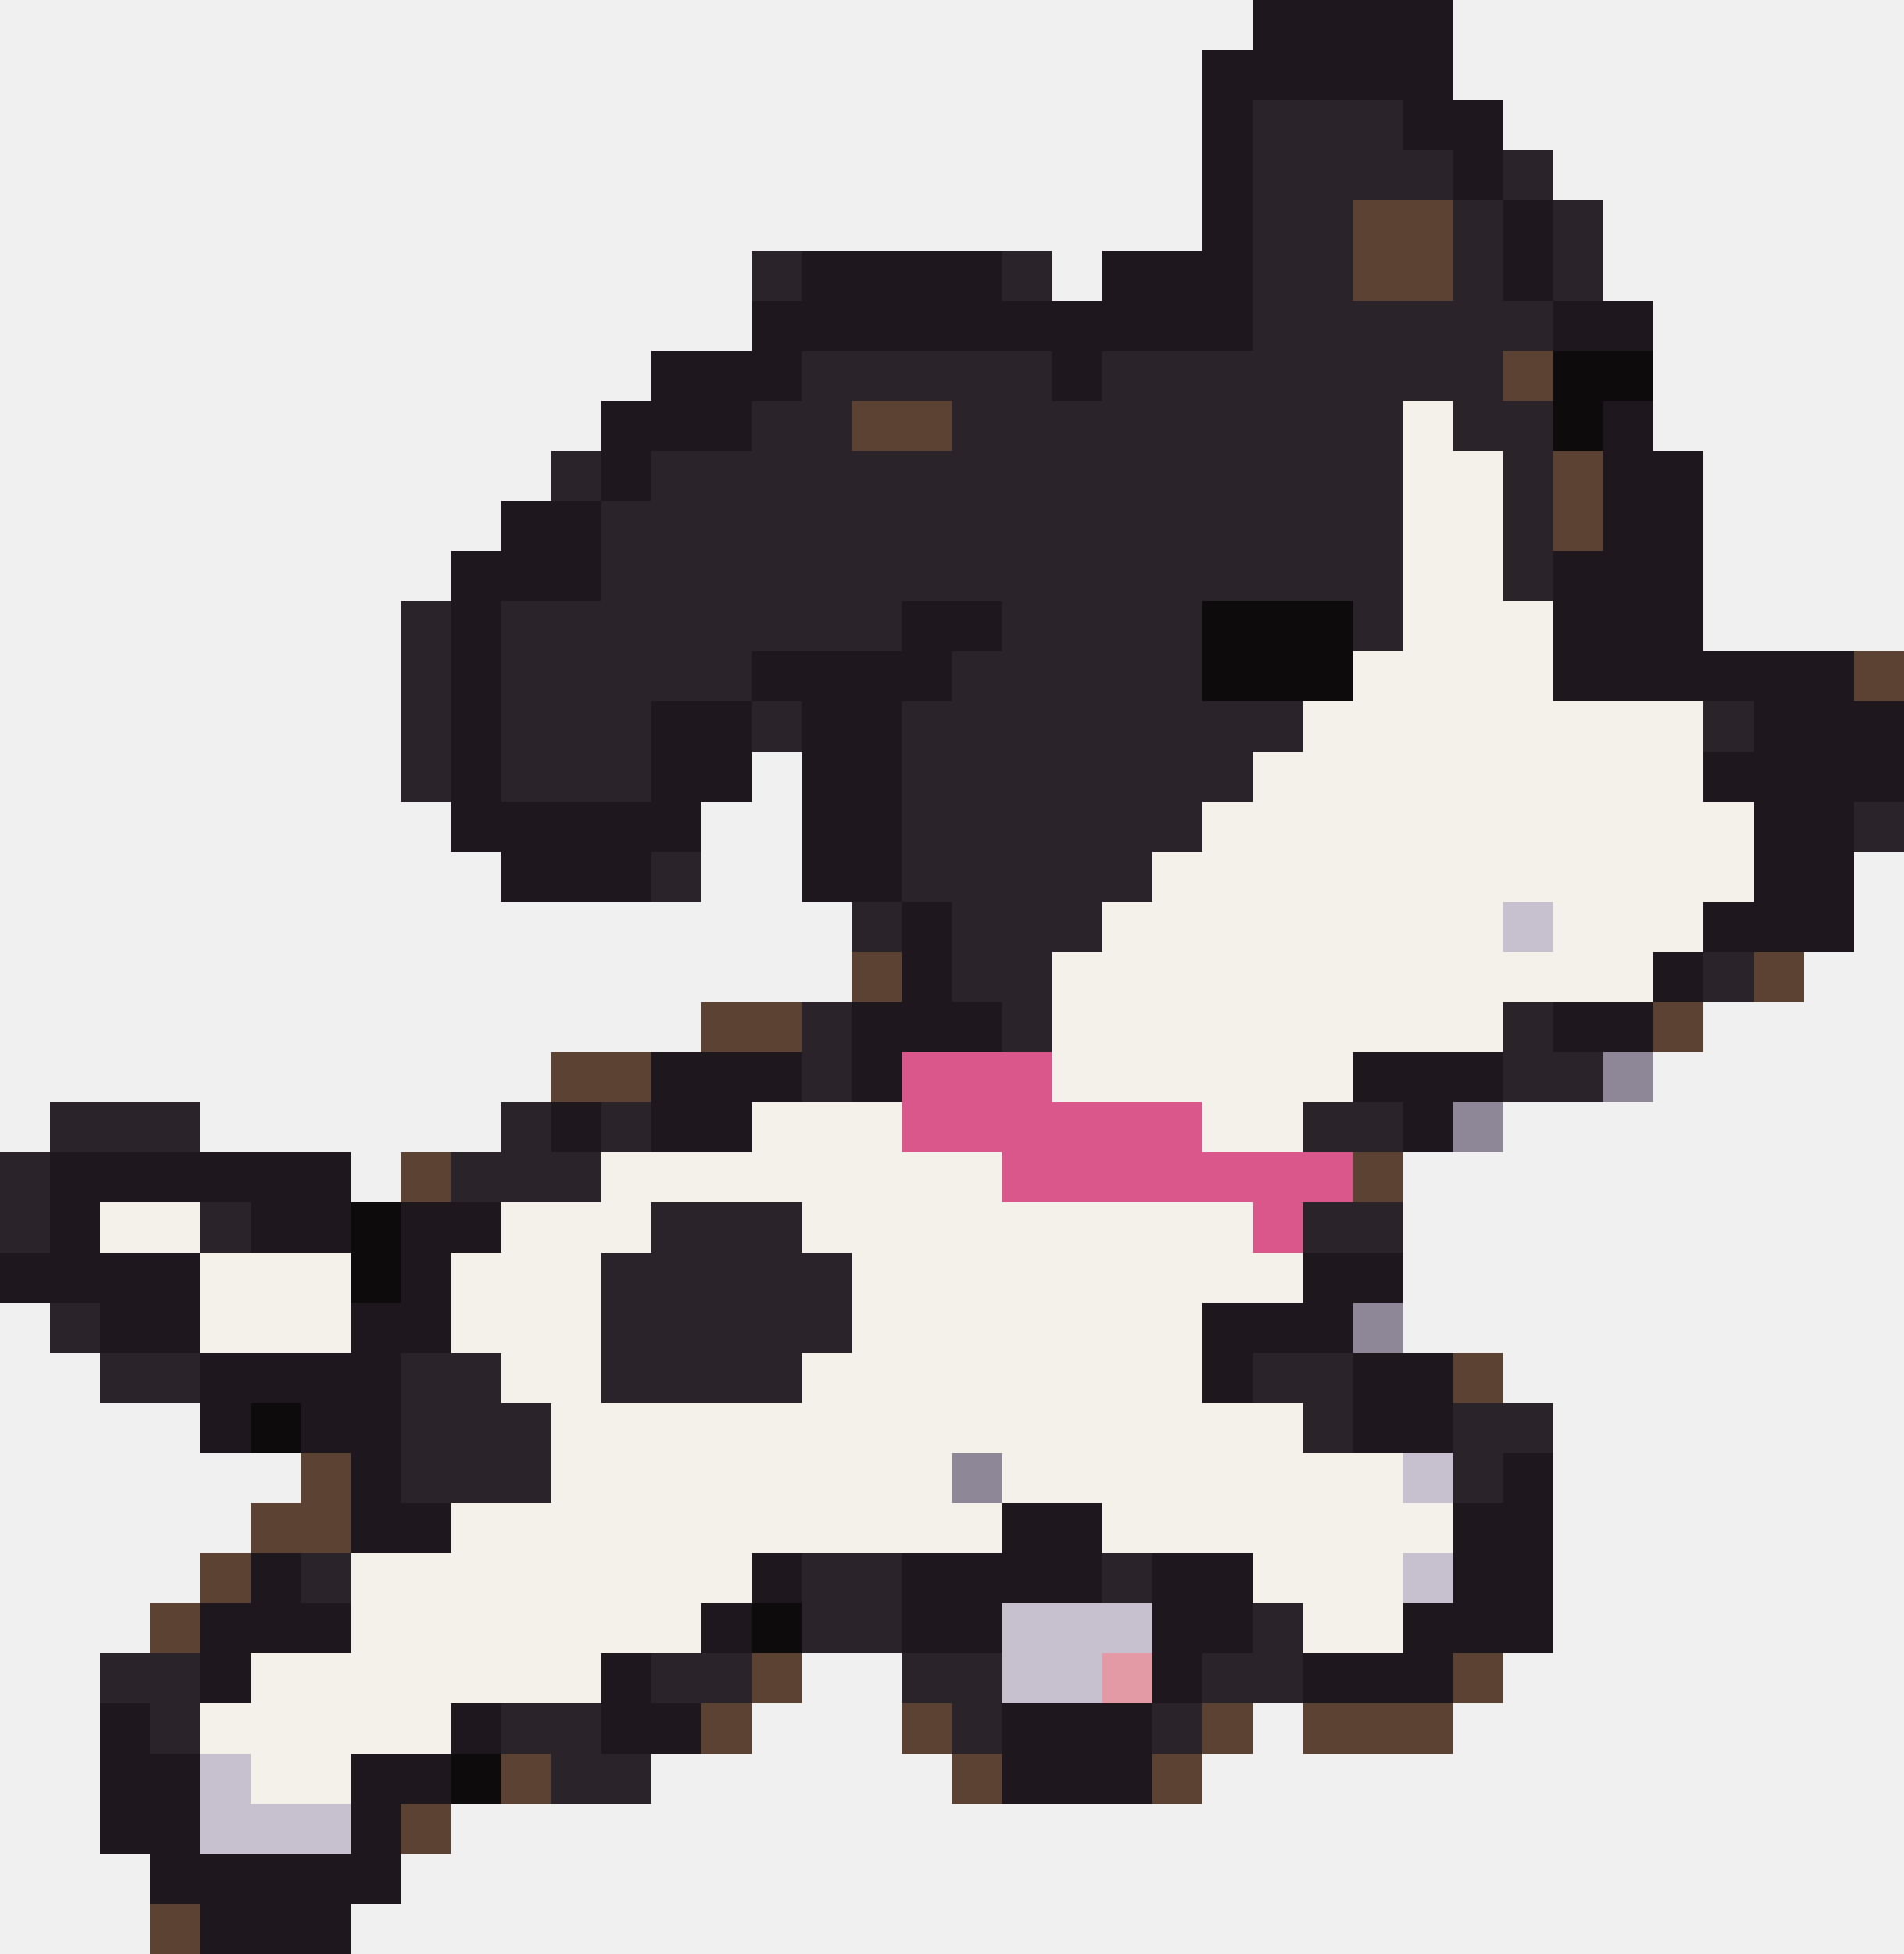
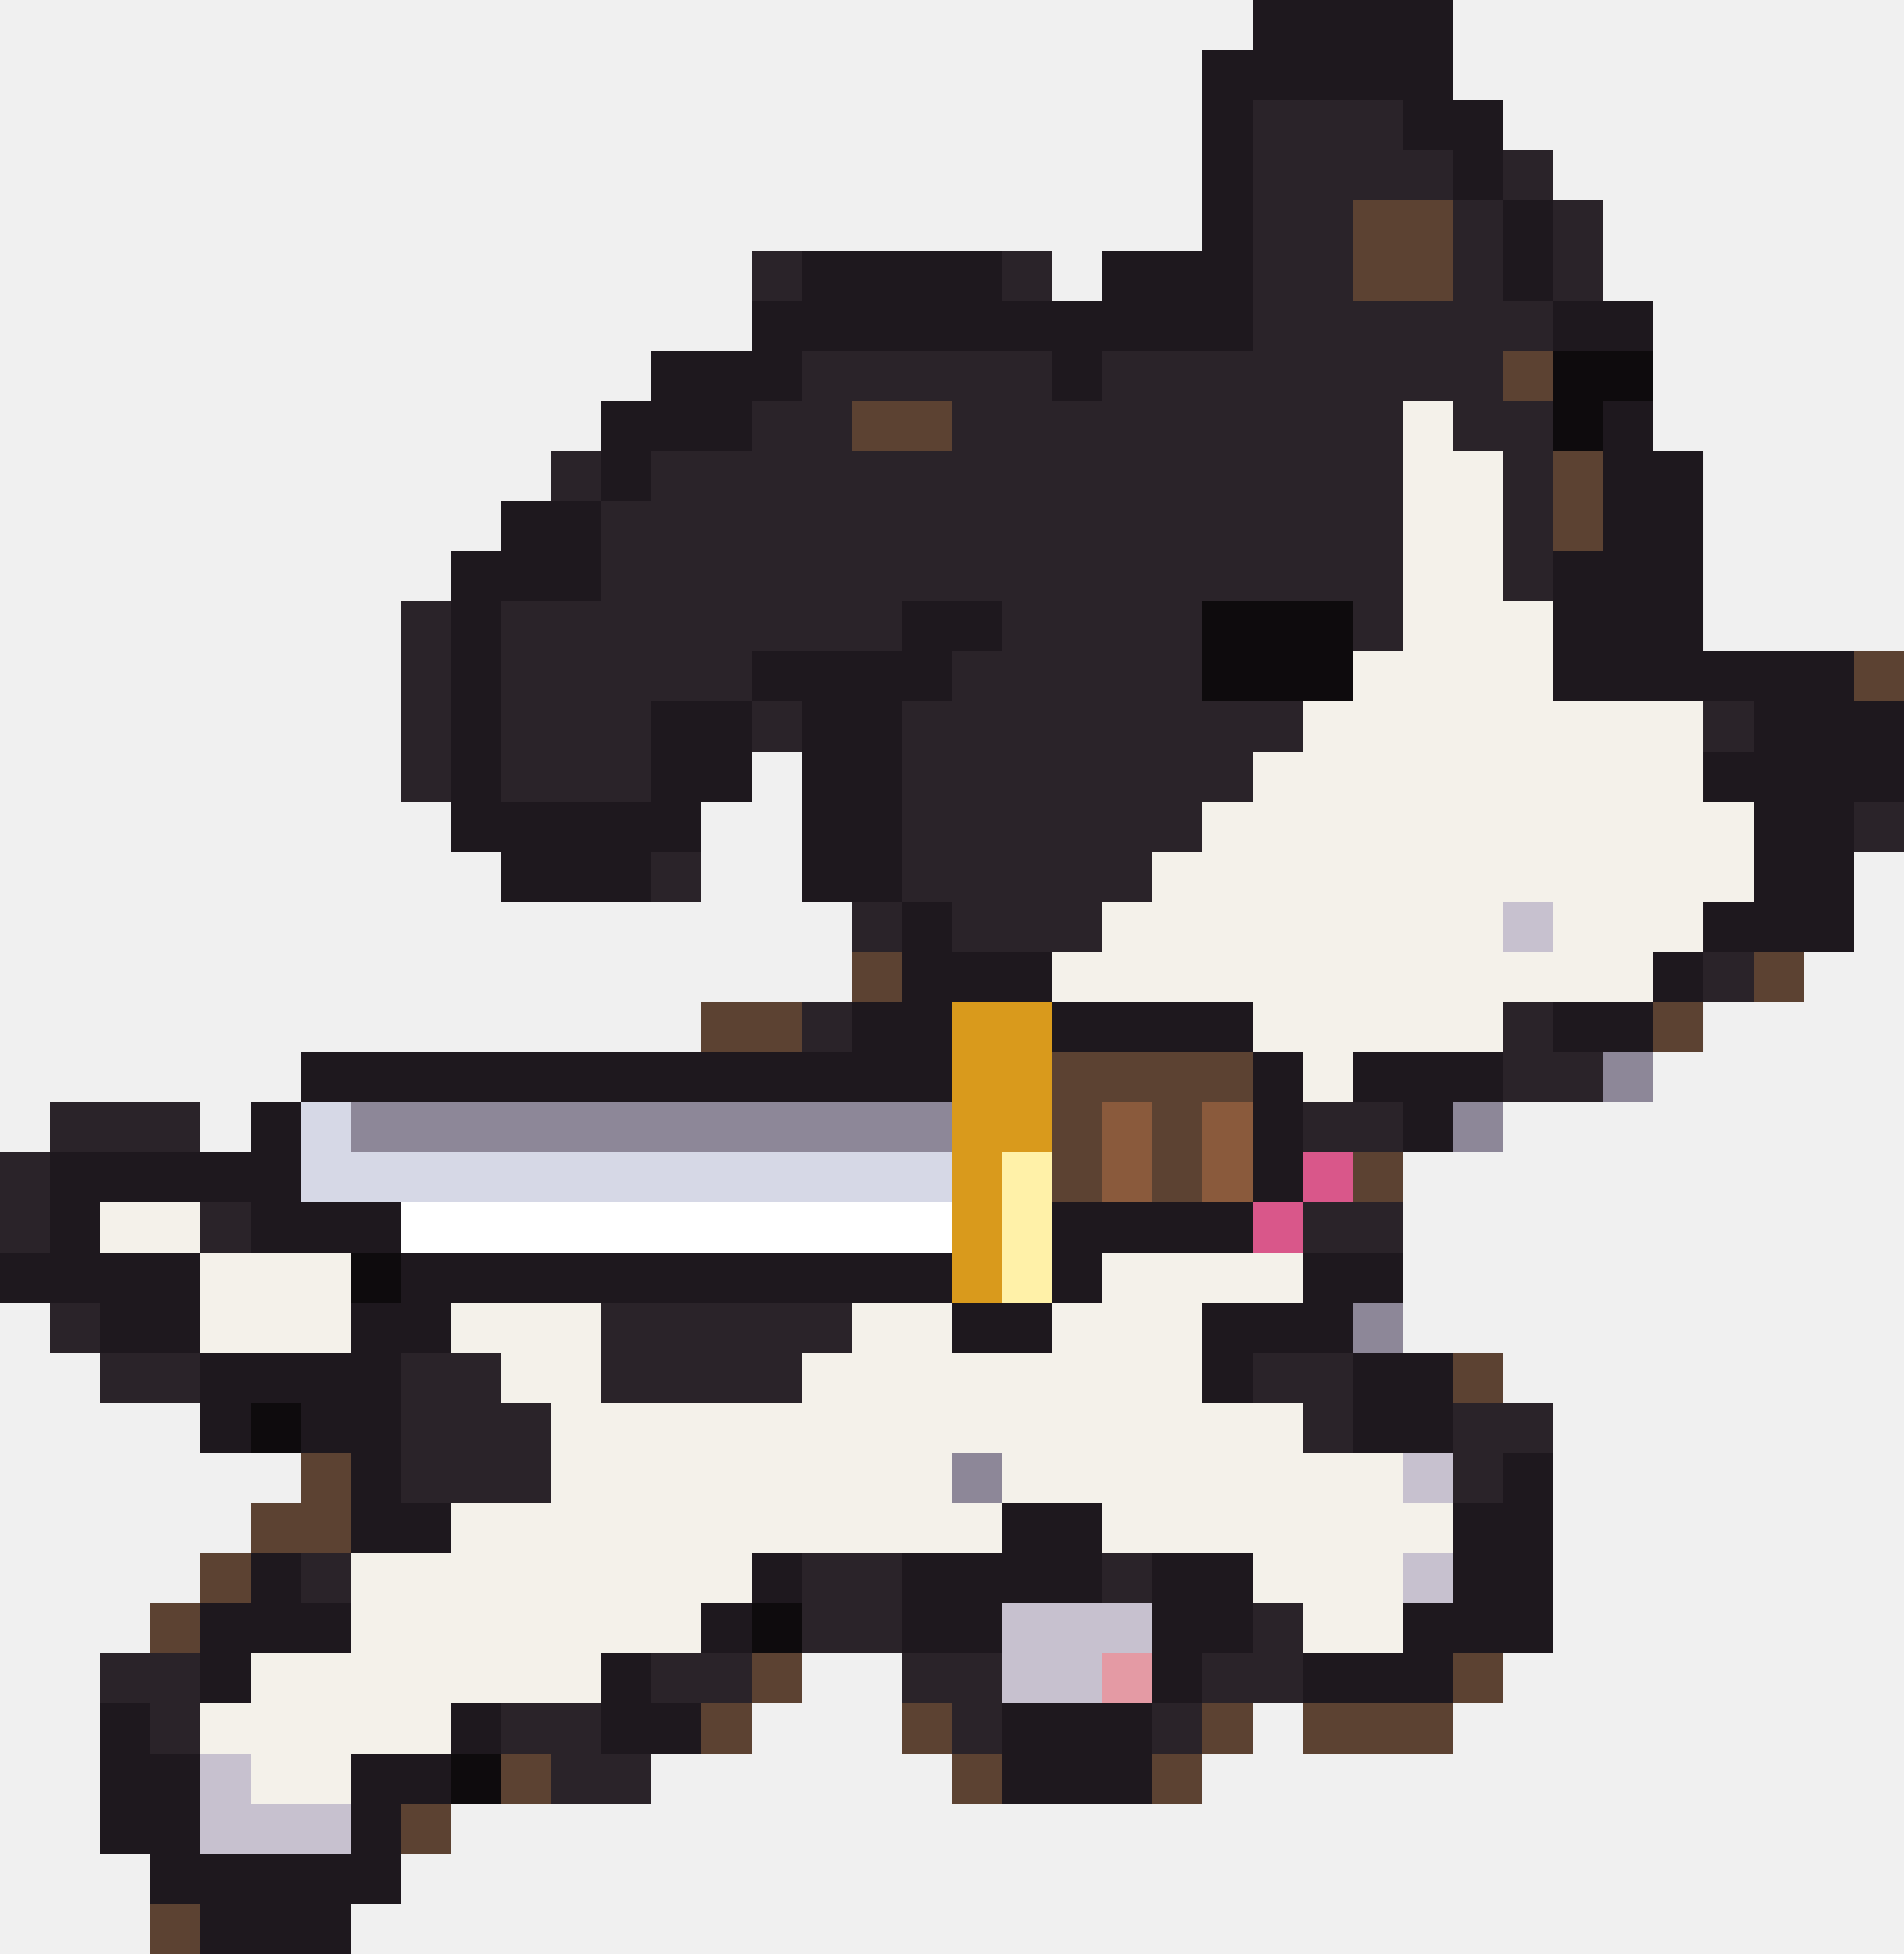
<svg xmlns="http://www.w3.org/2000/svg" width="38" height="39" viewBox="0 0 38 39" shape-rendering="crispEdges">
  <rect x="25" y="0" width="4" height="1" fill="#1e181e" />
  <rect x="24" y="1" width="5" height="1" fill="#1e181e" />
  <rect x="24" y="2" width="1" height="1" fill="#1e181e" />
  <rect x="25" y="2" width="3" height="1" fill="#2a2329" />
  <rect x="28" y="2" width="2" height="1" fill="#1e181e" />
  <rect x="24" y="3" width="1" height="1" fill="#1e181e" />
  <rect x="25" y="3" width="4" height="1" fill="#2a2329" />
  <rect x="29" y="3" width="1" height="1" fill="#1e181e" />
  <rect x="30" y="3" width="1" height="1" fill="#2a2329" />
  <rect x="24" y="4" width="1" height="1" fill="#1e181e" />
  <rect x="25" y="4" width="2" height="1" fill="#2a2329" />
  <rect x="27" y="4" width="2" height="1" fill="#5c4232" />
  <rect x="29" y="4" width="1" height="1" fill="#2a2329" />
  <rect x="30" y="4" width="1" height="1" fill="#1e181e" />
  <rect x="31" y="4" width="1" height="1" fill="#2a2329" />
  <rect x="15" y="5" width="1" height="1" fill="#2a2329" />
  <rect x="16" y="5" width="4" height="1" fill="#1e181e" />
  <rect x="20" y="5" width="1" height="1" fill="#2a2329" />
  <rect x="22" y="5" width="3" height="1" fill="#1e181e" />
  <rect x="25" y="5" width="2" height="1" fill="#2a2329" />
  <rect x="27" y="5" width="2" height="1" fill="#5c4232" />
  <rect x="29" y="5" width="1" height="1" fill="#2a2329" />
  <rect x="30" y="5" width="1" height="1" fill="#1e181e" />
  <rect x="31" y="5" width="1" height="1" fill="#2a2329" />
  <rect x="15" y="6" width="10" height="1" fill="#1e181e" />
  <rect x="25" y="6" width="6" height="1" fill="#2a2329" />
  <rect x="31" y="6" width="2" height="1" fill="#1e181e" />
  <rect x="13" y="7" width="3" height="1" fill="#1e181e" />
  <rect x="16" y="7" width="5" height="1" fill="#2a2329" />
  <rect x="21" y="7" width="1" height="1" fill="#1e181e" />
  <rect x="22" y="7" width="8" height="1" fill="#2a2329" />
  <rect x="30" y="7" width="1" height="1" fill="#5c4232" />
  <rect x="31" y="7" width="2" height="1" fill="#0e0b0d" />
  <rect x="12" y="8" width="3" height="1" fill="#1e181e" />
  <rect x="15" y="8" width="2" height="1" fill="#2a2329" />
  <rect x="17" y="8" width="2" height="1" fill="#5c4232" />
  <rect x="19" y="8" width="9" height="1" fill="#2a2329" />
  <rect x="28" y="8" width="1" height="1" fill="#f4f1ea" />
  <rect x="29" y="8" width="2" height="1" fill="#2a2329" />
  <rect x="31" y="8" width="1" height="1" fill="#0e0b0d" />
  <rect x="32" y="8" width="1" height="1" fill="#1e181e" />
  <rect x="11" y="9" width="1" height="1" fill="#2a2329" />
  <rect x="12" y="9" width="1" height="1" fill="#1e181e" />
  <rect x="13" y="9" width="15" height="1" fill="#2a2329" />
  <rect x="28" y="9" width="2" height="1" fill="#f4f1ea" />
  <rect x="30" y="9" width="1" height="1" fill="#2a2329" />
  <rect x="31" y="9" width="1" height="1" fill="#5c4232" />
  <rect x="32" y="9" width="2" height="1" fill="#1e181e" />
  <rect x="10" y="10" width="2" height="1" fill="#1e181e" />
  <rect x="12" y="10" width="16" height="1" fill="#2a2329" />
  <rect x="28" y="10" width="2" height="1" fill="#f4f1ea" />
  <rect x="30" y="10" width="1" height="1" fill="#2a2329" />
  <rect x="31" y="10" width="1" height="1" fill="#5c4232" />
  <rect x="32" y="10" width="2" height="1" fill="#1e181e" />
  <rect x="9" y="11" width="3" height="1" fill="#1e181e" />
  <rect x="12" y="11" width="16" height="1" fill="#2a2329" />
  <rect x="28" y="11" width="2" height="1" fill="#f4f1ea" />
  <rect x="30" y="11" width="1" height="1" fill="#2a2329" />
  <rect x="31" y="11" width="3" height="1" fill="#1e181e" />
  <rect x="8" y="12" width="1" height="1" fill="#2a2329" />
  <rect x="9" y="12" width="1" height="1" fill="#1e181e" />
  <rect x="10" y="12" width="8" height="1" fill="#2a2329" />
  <rect x="18" y="12" width="2" height="1" fill="#1e181e" />
  <rect x="20" y="12" width="4" height="1" fill="#2a2329" />
  <rect x="24" y="12" width="3" height="1" fill="#0e0b0d" />
  <rect x="27" y="12" width="1" height="1" fill="#2a2329" />
  <rect x="28" y="12" width="3" height="1" fill="#f4f1ea" />
  <rect x="31" y="12" width="3" height="1" fill="#1e181e" />
  <rect x="8" y="13" width="1" height="1" fill="#2a2329" />
  <rect x="9" y="13" width="1" height="1" fill="#1e181e" />
  <rect x="10" y="13" width="5" height="1" fill="#2a2329" />
  <rect x="15" y="13" width="4" height="1" fill="#1e181e" />
  <rect x="19" y="13" width="5" height="1" fill="#2a2329" />
  <rect x="24" y="13" width="3" height="1" fill="#0e0b0d" />
  <rect x="27" y="13" width="4" height="1" fill="#f4f1ea" />
  <rect x="31" y="13" width="6" height="1" fill="#1e181e" />
  <rect x="37" y="13" width="1" height="1" fill="#5c4232" />
  <rect x="8" y="14" width="1" height="1" fill="#2a2329" />
  <rect x="9" y="14" width="1" height="1" fill="#1e181e" />
  <rect x="10" y="14" width="3" height="1" fill="#2a2329" />
  <rect x="13" y="14" width="2" height="1" fill="#1e181e" />
  <rect x="15" y="14" width="1" height="1" fill="#2a2329" />
  <rect x="16" y="14" width="2" height="1" fill="#1e181e" />
  <rect x="18" y="14" width="8" height="1" fill="#2a2329" />
  <rect x="26" y="14" width="8" height="1" fill="#f4f1ea" />
  <rect x="34" y="14" width="1" height="1" fill="#2a2329" />
  <rect x="35" y="14" width="3" height="1" fill="#1e181e" />
  <rect x="8" y="15" width="1" height="1" fill="#2a2329" />
  <rect x="9" y="15" width="1" height="1" fill="#1e181e" />
  <rect x="10" y="15" width="3" height="1" fill="#2a2329" />
  <rect x="13" y="15" width="2" height="1" fill="#1e181e" />
  <rect x="16" y="15" width="2" height="1" fill="#1e181e" />
  <rect x="18" y="15" width="7" height="1" fill="#2a2329" />
  <rect x="25" y="15" width="9" height="1" fill="#f4f1ea" />
  <rect x="34" y="15" width="4" height="1" fill="#1e181e" />
  <rect x="9" y="16" width="5" height="1" fill="#1e181e" />
  <rect x="16" y="16" width="2" height="1" fill="#1e181e" />
  <rect x="18" y="16" width="6" height="1" fill="#2a2329" />
  <rect x="24" y="16" width="11" height="1" fill="#f4f1ea" />
  <rect x="35" y="16" width="2" height="1" fill="#1e181e" />
  <rect x="37" y="16" width="1" height="1" fill="#2a2329" />
  <rect x="10" y="17" width="3" height="1" fill="#1e181e" />
  <rect x="13" y="17" width="1" height="1" fill="#2a2329" />
  <rect x="16" y="17" width="2" height="1" fill="#1e181e" />
  <rect x="18" y="17" width="5" height="1" fill="#2a2329" />
  <rect x="23" y="17" width="12" height="1" fill="#f4f1ea" />
  <rect x="35" y="17" width="2" height="1" fill="#1e181e" />
  <rect x="17" y="18" width="1" height="1" fill="#2a2329" />
  <rect x="18" y="18" width="1" height="1" fill="#1e181e" />
  <rect x="19" y="18" width="3" height="1" fill="#2a2329" />
  <rect x="22" y="18" width="8" height="1" fill="#f4f1ea" />
  <rect x="30" y="18" width="1" height="1" fill="#c7c1cf" />
  <rect x="31" y="18" width="3" height="1" fill="#f4f1ea" />
  <rect x="34" y="18" width="3" height="1" fill="#1e181e" />
  <rect x="17" y="19" width="1" height="1" fill="#5c4232" />
-   <rect x="18" y="19" width="1" height="1" fill="#1e181e" />
-   <rect x="19" y="19" width="2" height="1" fill="#2a2329" />
+   <rect x="18" y="19" width="3" height="1" fill="#1e181e" />
  <rect x="21" y="19" width="12" height="1" fill="#f4f1ea" />
  <rect x="33" y="19" width="1" height="1" fill="#1e181e" />
  <rect x="34" y="19" width="1" height="1" fill="#2a2329" />
  <rect x="35" y="19" width="1" height="1" fill="#5c4232" />
  <rect x="14" y="20" width="2" height="1" fill="#5c4232" />
  <rect x="16" y="20" width="1" height="1" fill="#2a2329" />
-   <rect x="17" y="20" width="3" height="1" fill="#1e181e" />
-   <rect x="20" y="20" width="1" height="1" fill="#2a2329" />
-   <rect x="21" y="20" width="9" height="1" fill="#f4f1ea" />
+   <rect x="17" y="20" width="2" height="1" fill="#1e181e" />
+   <rect x="19" y="20" width="2" height="1" fill="#d99a1c" />
+   <rect x="21" y="20" width="4" height="1" fill="#1e181e" />
+   <rect x="25" y="20" width="5" height="1" fill="#f4f1ea" />
  <rect x="30" y="20" width="1" height="1" fill="#2a2329" />
  <rect x="31" y="20" width="2" height="1" fill="#1e181e" />
  <rect x="33" y="20" width="1" height="1" fill="#5c4232" />
-   <rect x="11" y="21" width="2" height="1" fill="#5c4232" />
-   <rect x="13" y="21" width="3" height="1" fill="#1e181e" />
-   <rect x="16" y="21" width="1" height="1" fill="#2a2329" />
-   <rect x="17" y="21" width="1" height="1" fill="#1e181e" />
-   <rect x="18" y="21" width="3" height="1" fill="#d9578a" />
-   <rect x="21" y="21" width="6" height="1" fill="#f4f1ea" />
+   <rect x="6" y="21" width="13" height="1" fill="#1e181e" />
+   <rect x="19" y="21" width="2" height="1" fill="#d99a1c" />
+   <rect x="21" y="21" width="4" height="1" fill="#5c4232" />
+   <rect x="25" y="21" width="1" height="1" fill="#1e181e" />
+   <rect x="26" y="21" width="1" height="1" fill="#f4f1ea" />
  <rect x="27" y="21" width="3" height="1" fill="#1e181e" />
  <rect x="30" y="21" width="2" height="1" fill="#2a2329" />
  <rect x="32" y="21" width="1" height="1" fill="#8d8798" />
  <rect x="1" y="22" width="3" height="1" fill="#2a2329" />
-   <rect x="10" y="22" width="1" height="1" fill="#2a2329" />
-   <rect x="11" y="22" width="1" height="1" fill="#1e181e" />
-   <rect x="12" y="22" width="1" height="1" fill="#2a2329" />
-   <rect x="13" y="22" width="2" height="1" fill="#1e181e" />
-   <rect x="15" y="22" width="3" height="1" fill="#f4f1ea" />
-   <rect x="18" y="22" width="6" height="1" fill="#d9578a" />
-   <rect x="24" y="22" width="2" height="1" fill="#f4f1ea" />
+   <rect x="5" y="22" width="1" height="1" fill="#1e181e" />
+   <rect x="6" y="22" width="1" height="1" fill="#d6d8e6" />
+   <rect x="7" y="22" width="12" height="1" fill="#8d8798" />
+   <rect x="19" y="22" width="2" height="1" fill="#d99a1c" />
+   <rect x="21" y="22" width="1" height="1" fill="#5c4232" />
+   <rect x="22" y="22" width="1" height="1" fill="#8a5a3c" />
+   <rect x="23" y="22" width="1" height="1" fill="#5c4232" />
+   <rect x="24" y="22" width="1" height="1" fill="#8a5a3c" />
+   <rect x="25" y="22" width="1" height="1" fill="#1e181e" />
  <rect x="26" y="22" width="2" height="1" fill="#2a2329" />
  <rect x="28" y="22" width="1" height="1" fill="#1e181e" />
  <rect x="29" y="22" width="1" height="1" fill="#8d8798" />
  <rect x="0" y="23" width="1" height="1" fill="#2a2329" />
-   <rect x="1" y="23" width="6" height="1" fill="#1e181e" />
-   <rect x="8" y="23" width="1" height="1" fill="#5c4232" />
-   <rect x="9" y="23" width="3" height="1" fill="#2a2329" />
-   <rect x="12" y="23" width="8" height="1" fill="#f4f1ea" />
-   <rect x="20" y="23" width="7" height="1" fill="#d9578a" />
+   <rect x="1" y="23" width="5" height="1" fill="#1e181e" />
+   <rect x="6" y="23" width="13" height="1" fill="#d6d8e6" />
+   <rect x="19" y="23" width="1" height="1" fill="#d99a1c" />
+   <rect x="20" y="23" width="1" height="1" fill="#fff1a8" />
+   <rect x="21" y="23" width="1" height="1" fill="#5c4232" />
+   <rect x="22" y="23" width="1" height="1" fill="#8a5a3c" />
+   <rect x="23" y="23" width="1" height="1" fill="#5c4232" />
+   <rect x="24" y="23" width="1" height="1" fill="#8a5a3c" />
+   <rect x="25" y="23" width="1" height="1" fill="#1e181e" />
+   <rect x="26" y="23" width="1" height="1" fill="#d9578a" />
  <rect x="27" y="23" width="1" height="1" fill="#5c4232" />
  <rect x="0" y="24" width="1" height="1" fill="#2a2329" />
  <rect x="1" y="24" width="1" height="1" fill="#1e181e" />
  <rect x="2" y="24" width="2" height="1" fill="#f4f1ea" />
  <rect x="4" y="24" width="1" height="1" fill="#2a2329" />
-   <rect x="5" y="24" width="2" height="1" fill="#1e181e" />
-   <rect x="7" y="24" width="1" height="1" fill="#0e0b0d" />
-   <rect x="8" y="24" width="2" height="1" fill="#1e181e" />
-   <rect x="10" y="24" width="3" height="1" fill="#f4f1ea" />
-   <rect x="13" y="24" width="3" height="1" fill="#2a2329" />
-   <rect x="16" y="24" width="9" height="1" fill="#f4f1ea" />
+   <rect x="5" y="24" width="3" height="1" fill="#1e181e" />
+   <rect x="8" y="24" width="11" height="1" fill="#ffffff" />
+   <rect x="19" y="24" width="1" height="1" fill="#d99a1c" />
+   <rect x="20" y="24" width="1" height="1" fill="#fff1a8" />
+   <rect x="21" y="24" width="4" height="1" fill="#1e181e" />
  <rect x="25" y="24" width="1" height="1" fill="#d9578a" />
  <rect x="26" y="24" width="2" height="1" fill="#2a2329" />
  <rect x="0" y="25" width="4" height="1" fill="#1e181e" />
  <rect x="4" y="25" width="3" height="1" fill="#f4f1ea" />
  <rect x="7" y="25" width="1" height="1" fill="#0e0b0d" />
-   <rect x="8" y="25" width="1" height="1" fill="#1e181e" />
-   <rect x="9" y="25" width="3" height="1" fill="#f4f1ea" />
-   <rect x="12" y="25" width="5" height="1" fill="#2a2329" />
-   <rect x="17" y="25" width="9" height="1" fill="#f4f1ea" />
+   <rect x="8" y="25" width="11" height="1" fill="#1e181e" />
+   <rect x="19" y="25" width="1" height="1" fill="#d99a1c" />
+   <rect x="20" y="25" width="1" height="1" fill="#fff1a8" />
+   <rect x="21" y="25" width="1" height="1" fill="#1e181e" />
+   <rect x="22" y="25" width="4" height="1" fill="#f4f1ea" />
  <rect x="26" y="25" width="2" height="1" fill="#1e181e" />
  <rect x="1" y="26" width="1" height="1" fill="#2a2329" />
  <rect x="2" y="26" width="2" height="1" fill="#1e181e" />
  <rect x="4" y="26" width="3" height="1" fill="#f4f1ea" />
  <rect x="7" y="26" width="2" height="1" fill="#1e181e" />
  <rect x="9" y="26" width="3" height="1" fill="#f4f1ea" />
  <rect x="12" y="26" width="5" height="1" fill="#2a2329" />
-   <rect x="17" y="26" width="7" height="1" fill="#f4f1ea" />
+   <rect x="17" y="26" width="2" height="1" fill="#f4f1ea" />
+   <rect x="19" y="26" width="2" height="1" fill="#1e181e" />
+   <rect x="21" y="26" width="3" height="1" fill="#f4f1ea" />
  <rect x="24" y="26" width="3" height="1" fill="#1e181e" />
  <rect x="27" y="26" width="1" height="1" fill="#8d8798" />
  <rect x="2" y="27" width="2" height="1" fill="#2a2329" />
  <rect x="4" y="27" width="4" height="1" fill="#1e181e" />
  <rect x="8" y="27" width="2" height="1" fill="#2a2329" />
  <rect x="10" y="27" width="2" height="1" fill="#f4f1ea" />
  <rect x="12" y="27" width="4" height="1" fill="#2a2329" />
  <rect x="16" y="27" width="8" height="1" fill="#f4f1ea" />
  <rect x="24" y="27" width="1" height="1" fill="#1e181e" />
  <rect x="25" y="27" width="2" height="1" fill="#2a2329" />
  <rect x="27" y="27" width="2" height="1" fill="#1e181e" />
  <rect x="29" y="27" width="1" height="1" fill="#5c4232" />
  <rect x="4" y="28" width="1" height="1" fill="#1e181e" />
  <rect x="5" y="28" width="1" height="1" fill="#0e0b0d" />
  <rect x="6" y="28" width="2" height="1" fill="#1e181e" />
  <rect x="8" y="28" width="3" height="1" fill="#2a2329" />
  <rect x="11" y="28" width="15" height="1" fill="#f4f1ea" />
  <rect x="26" y="28" width="1" height="1" fill="#2a2329" />
  <rect x="27" y="28" width="2" height="1" fill="#1e181e" />
  <rect x="29" y="28" width="2" height="1" fill="#2a2329" />
  <rect x="6" y="29" width="1" height="1" fill="#5c4232" />
  <rect x="7" y="29" width="1" height="1" fill="#1e181e" />
  <rect x="8" y="29" width="3" height="1" fill="#2a2329" />
  <rect x="11" y="29" width="8" height="1" fill="#f4f1ea" />
  <rect x="19" y="29" width="1" height="1" fill="#8d8798" />
  <rect x="20" y="29" width="8" height="1" fill="#f4f1ea" />
  <rect x="28" y="29" width="1" height="1" fill="#c7c1cf" />
  <rect x="29" y="29" width="1" height="1" fill="#2a2329" />
  <rect x="30" y="29" width="1" height="1" fill="#1e181e" />
  <rect x="5" y="30" width="2" height="1" fill="#5c4232" />
  <rect x="7" y="30" width="2" height="1" fill="#1e181e" />
  <rect x="9" y="30" width="11" height="1" fill="#f4f1ea" />
  <rect x="20" y="30" width="2" height="1" fill="#1e181e" />
  <rect x="22" y="30" width="7" height="1" fill="#f4f1ea" />
  <rect x="29" y="30" width="2" height="1" fill="#1e181e" />
  <rect x="4" y="31" width="1" height="1" fill="#5c4232" />
  <rect x="5" y="31" width="1" height="1" fill="#1e181e" />
  <rect x="6" y="31" width="1" height="1" fill="#2a2329" />
  <rect x="7" y="31" width="8" height="1" fill="#f4f1ea" />
  <rect x="15" y="31" width="1" height="1" fill="#1e181e" />
  <rect x="16" y="31" width="2" height="1" fill="#2a2329" />
  <rect x="18" y="31" width="4" height="1" fill="#1e181e" />
  <rect x="22" y="31" width="1" height="1" fill="#2a2329" />
  <rect x="23" y="31" width="2" height="1" fill="#1e181e" />
  <rect x="25" y="31" width="3" height="1" fill="#f4f1ea" />
  <rect x="28" y="31" width="1" height="1" fill="#c7c1cf" />
  <rect x="29" y="31" width="2" height="1" fill="#1e181e" />
  <rect x="3" y="32" width="1" height="1" fill="#5c4232" />
  <rect x="4" y="32" width="3" height="1" fill="#1e181e" />
  <rect x="7" y="32" width="7" height="1" fill="#f4f1ea" />
  <rect x="14" y="32" width="1" height="1" fill="#1e181e" />
  <rect x="15" y="32" width="1" height="1" fill="#0e0b0d" />
  <rect x="16" y="32" width="2" height="1" fill="#2a2329" />
  <rect x="18" y="32" width="2" height="1" fill="#1e181e" />
  <rect x="20" y="32" width="3" height="1" fill="#c7c1cf" />
  <rect x="23" y="32" width="2" height="1" fill="#1e181e" />
  <rect x="25" y="32" width="1" height="1" fill="#2a2329" />
  <rect x="26" y="32" width="2" height="1" fill="#f4f1ea" />
  <rect x="28" y="32" width="3" height="1" fill="#1e181e" />
  <rect x="2" y="33" width="2" height="1" fill="#2a2329" />
  <rect x="4" y="33" width="1" height="1" fill="#1e181e" />
  <rect x="5" y="33" width="7" height="1" fill="#f4f1ea" />
  <rect x="12" y="33" width="1" height="1" fill="#1e181e" />
  <rect x="13" y="33" width="2" height="1" fill="#2a2329" />
  <rect x="15" y="33" width="1" height="1" fill="#5c4232" />
  <rect x="18" y="33" width="2" height="1" fill="#2a2329" />
  <rect x="20" y="33" width="2" height="1" fill="#c7c1cf" />
  <rect x="22" y="33" width="1" height="1" fill="#e49aa4" />
  <rect x="23" y="33" width="1" height="1" fill="#1e181e" />
  <rect x="24" y="33" width="2" height="1" fill="#2a2329" />
  <rect x="26" y="33" width="3" height="1" fill="#1e181e" />
  <rect x="29" y="33" width="1" height="1" fill="#5c4232" />
  <rect x="2" y="34" width="1" height="1" fill="#1e181e" />
  <rect x="3" y="34" width="1" height="1" fill="#2a2329" />
  <rect x="4" y="34" width="5" height="1" fill="#f4f1ea" />
  <rect x="9" y="34" width="1" height="1" fill="#1e181e" />
  <rect x="10" y="34" width="2" height="1" fill="#2a2329" />
  <rect x="12" y="34" width="2" height="1" fill="#1e181e" />
  <rect x="14" y="34" width="1" height="1" fill="#5c4232" />
  <rect x="18" y="34" width="1" height="1" fill="#5c4232" />
  <rect x="19" y="34" width="1" height="1" fill="#2a2329" />
  <rect x="20" y="34" width="3" height="1" fill="#1e181e" />
  <rect x="23" y="34" width="1" height="1" fill="#2a2329" />
  <rect x="24" y="34" width="1" height="1" fill="#5c4232" />
  <rect x="26" y="34" width="3" height="1" fill="#5c4232" />
  <rect x="2" y="35" width="2" height="1" fill="#1e181e" />
  <rect x="4" y="35" width="1" height="1" fill="#c7c1cf" />
  <rect x="5" y="35" width="2" height="1" fill="#f4f1ea" />
  <rect x="7" y="35" width="2" height="1" fill="#1e181e" />
  <rect x="9" y="35" width="1" height="1" fill="#0e0b0d" />
  <rect x="10" y="35" width="1" height="1" fill="#5c4232" />
  <rect x="11" y="35" width="2" height="1" fill="#2a2329" />
  <rect x="19" y="35" width="1" height="1" fill="#5c4232" />
  <rect x="20" y="35" width="3" height="1" fill="#1e181e" />
  <rect x="23" y="35" width="1" height="1" fill="#5c4232" />
  <rect x="2" y="36" width="2" height="1" fill="#1e181e" />
  <rect x="4" y="36" width="3" height="1" fill="#c7c1cf" />
  <rect x="7" y="36" width="1" height="1" fill="#1e181e" />
  <rect x="8" y="36" width="1" height="1" fill="#5c4232" />
  <rect x="3" y="37" width="5" height="1" fill="#1e181e" />
  <rect x="3" y="38" width="1" height="1" fill="#5c4232" />
  <rect x="4" y="38" width="3" height="1" fill="#1e181e" />
</svg>
